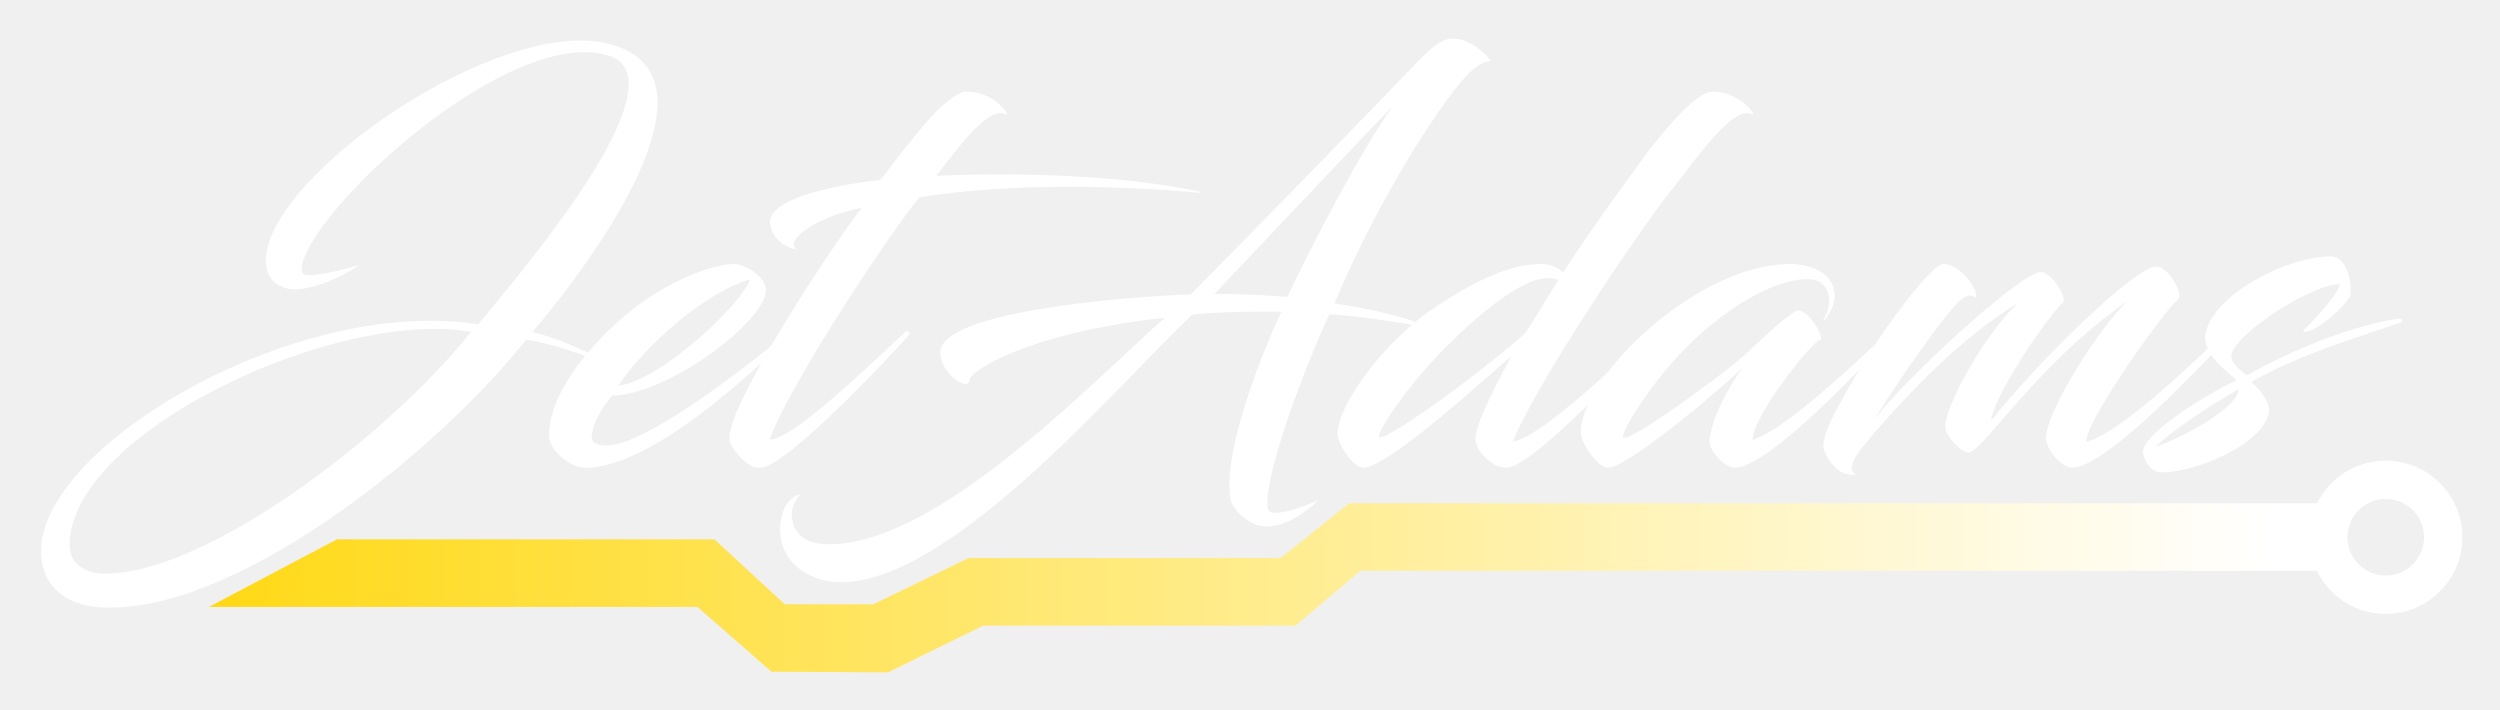
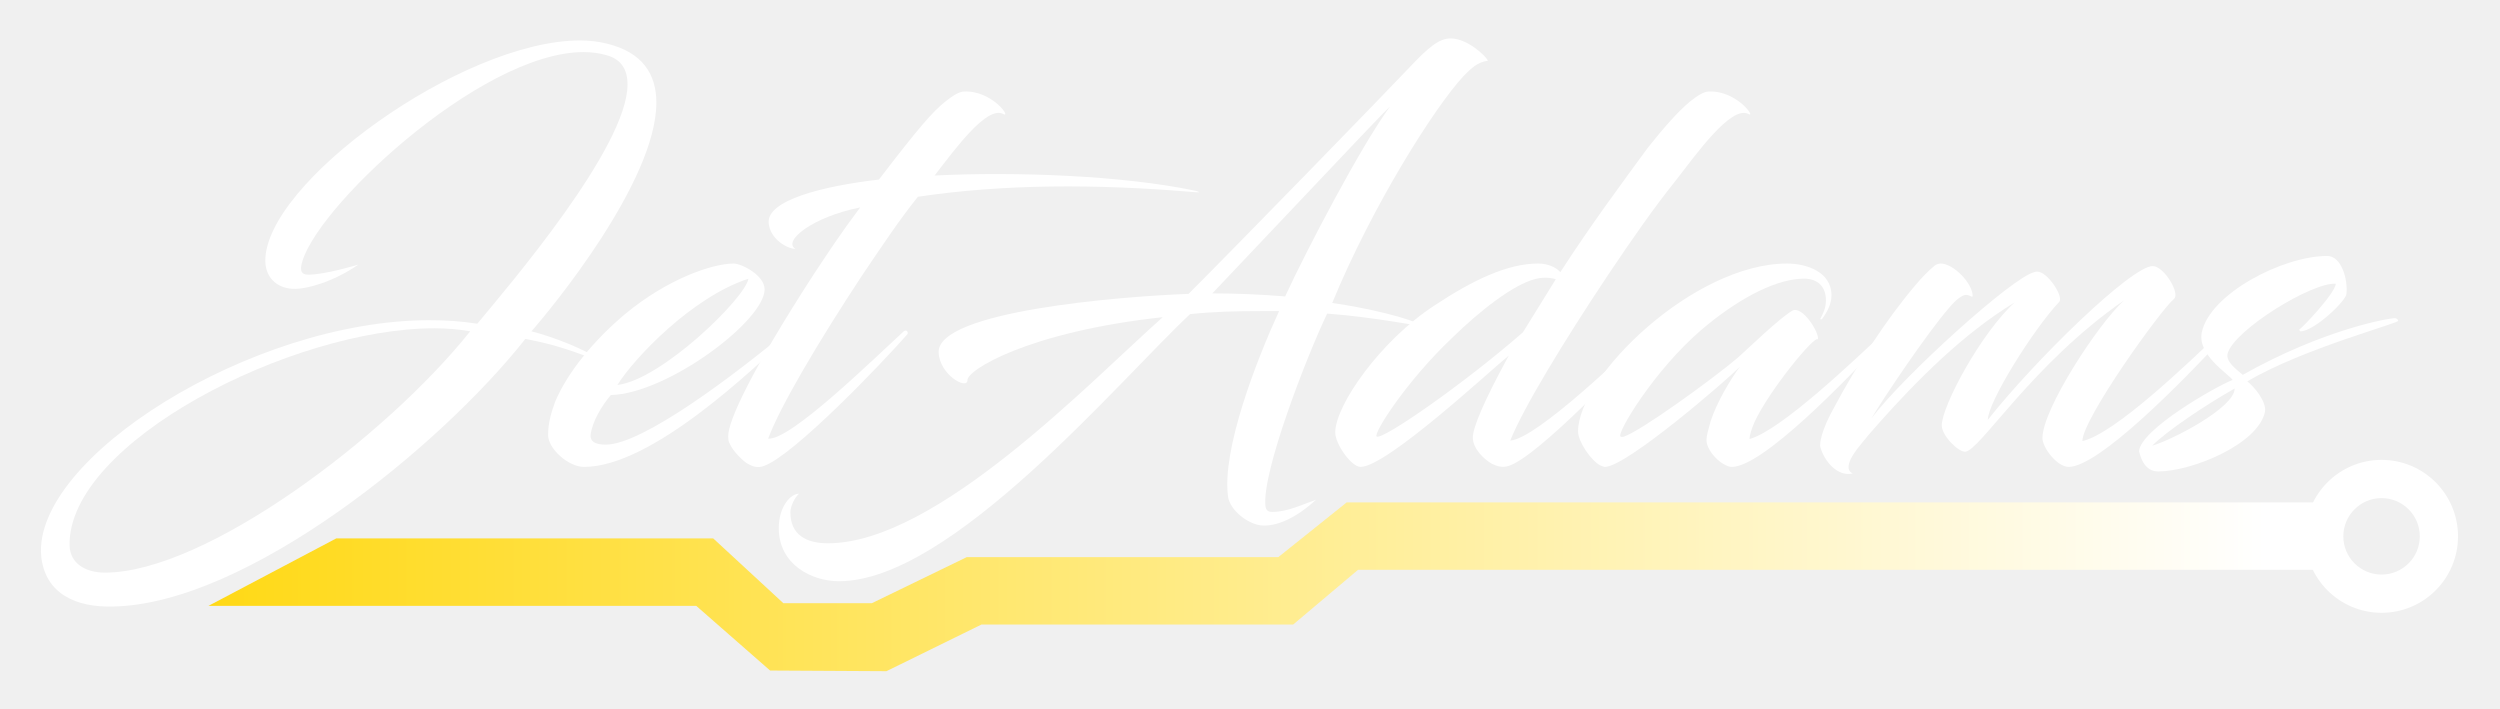
- <svg xmlns="http://www.w3.org/2000/svg" width="100%" height="100%" viewBox="0 0 888 252" version="1.1" xml:space="preserve" style="fill-rule:evenodd;clip-rule:evenodd;stroke-linejoin:round;stroke-miterlimit:2;">
+ <svg xmlns="http://www.w3.org/2000/svg" width="100%" height="100%" viewBox="0 0 353 100" version="1.1" xml:space="preserve" style="fill-rule:evenodd;clip-rule:evenodd;stroke-linejoin:round;stroke-miterlimit:2;">
  <g>
-     <path d="M169.828,115.195c-5.58,-0.9 -11.16,-1.26 -17.1,-1.26c-63.18,-0 -141.3,49.14 -138.06,84.06c1.44,13.32 12.42,18.18 25.56,17.82c47.52,-0.9 116.28,-56.7 146.7,-95.22c11.52,2.16 17.64,4.68 27,8.1c0.18,-0 0.18,-0.18 0.18,-0.18c-5.4,-4.14 -17.82,-8.82 -25.02,-10.62c6.84,-7.74 44.46,-53.28 44.46,-81.36c-0,-10.08 -4.86,-18 -17.82,-21.06c-2.88,-0.72 -6.12,-1.08 -9.36,-1.08c-41.94,-0 -112.5,50.94 -111.96,78.66c0.18,6.3 4.86,9.9 10.8,9.72c3.6,-0 12.96,-2.16 22.32,-8.64c-0,-0 -11.7,3.6 -17.82,3.6c-2.7,-0 -2.7,-1.62 -2.52,-3.06c3.06,-18.9 63.36,-76.14 100.44,-76.14c2.88,-0 5.58,0.36 8.1,1.08c5.4,1.44 7.56,5.22 7.56,10.44c-0,22.32 -42.12,71.46 -53.46,85.14Zm-132.48,88.56c-6.66,-0 -12.42,-3.06 -12.6,-9.72c-0.54,-36.72 79.2,-77.22 129.78,-77.22c4.5,-0 8.82,0.36 12.78,1.08c-29.88,37.44 -94.14,85.86 -129.96,85.86Z" style="fill:#fff;fill-rule:nonzero;" />
-     <path d="M217.348,140.575c20.16,-0.54 54.72,-26.46 54.72,-37.62c-0,-5.04 -8.28,-9.18 -10.98,-9.18c-7.74,-0 -23.76,5.58 -38.7,18c-11.34,9.54 -20.52,20.88 -24.84,31.14c-1.44,3.96 -2.52,7.56 -2.52,11.88c-0,4.86 7.2,11.34 12.78,11.34c23.94,-0 59.76,-34.38 73.26,-46.98c0.54,-0.54 -0.72,-1.44 -1.26,-1.08c-18.18,15.12 -51.12,40.14 -64.26,40.14c-3.96,-0 -5.58,-1.26 -5.4,-3.42c0.54,-4.68 3.96,-10.44 7.2,-14.22Zm48.96,-41.4c-1.08,6.84 -30.96,36 -46.62,37.8c5.94,-9.54 26.64,-31.32 46.62,-37.8Z" style="fill:#fff;fill-rule:nonzero;" />
-     <path d="M312.748,63.895c-20.16,2.34 -39.96,7.38 -39.24,15.48c0.54,5.76 6.66,9.18 9.54,9.18c-4.68,-2.7 5.94,-11.34 23.04,-14.76c-6.66,8.82 -11.88,16.74 -16.74,24.12c-22.14,34.2 -30.24,51.84 -30.24,57.24c-0,1.98 0.36,2.34 0.54,2.7c1.08,2.7 5.04,6.48 6.48,7.2c1.62,0.9 3.42,1.62 5.76,0.72c10.8,-3.96 42.12,-36.72 50.94,-46.8c0.54,-0.54 -0.18,-1.98 -1.26,-1.08c-10.62,9.72 -40.5,39.06 -48.24,38.16c4.32,-11.52 17.82,-34.38 33.48,-58.14c7.2,-10.62 13.14,-19.62 19.8,-27.9c30.06,-4.5 63,-4.68 98.64,-1.62c2.16,0.18 1.44,-0.18 -0,-0.54c-25.74,-5.4 -63.72,-6.84 -92.7,-5.4c7.92,-10.26 18.54,-24.66 24.3,-21.96c3.42,1.98 -3.78,-8.46 -13.86,-7.92c-1.62,-0 -3.96,1.44 -6.66,3.6c-4.5,3.6 -9.54,9.36 -23.58,27.72Z" style="fill:#fff;fill-rule:nonzero;" />
-     <path d="M520.828,26.995c2.88,-2.88 4.86,-4.86 8.64,-5.4c-0.9,-1.8 -7.38,-7.92 -13.32,-7.92c-4.14,-0 -7.92,3.24 -14.4,10.08c-9.72,10.26 -60.3,62.28 -78.84,80.82l-0.18,-0c-23.94,0.9 -89.46,6.12 -88.74,20.88c0.36,7.92 10.08,13.32 10.26,9.9c-0.36,-3.6 21.6,-17.28 69.48,-22.5c-26.1,23.22 -80.64,80.46 -119.16,80.46c-7.74,-0 -13.32,-3.06 -13.32,-10.98c-0,-2.34 1.62,-5.4 3.06,-6.66c-3.06,-0 -7.2,4.68 -7.2,12.24c-0,12.96 11.7,18.9 21.42,18.9c39.96,-0 99.72,-71.46 124.92,-95.04c8.46,-0.9 16.56,-1.08 24.84,-1.08l6.84,-0c-8.1,17.64 -20.34,49.14 -18.18,65.88c0.54,4.86 7.38,10.44 12.78,10.44c5.58,-0 12.06,-3.24 18.54,-9.18c-4.32,1.44 -10.08,4.32 -15.48,4.32c-1.08,-0 -2.34,-0.18 -2.52,-2.16c-1.26,-11.88 14.4,-52.56 21.96,-68.4l0.18,-0c16.92,1.26 33.3,4.68 33.3,4.32c-2.88,-2.52 -19.8,-6.48 -31.68,-8.1c14.22,-34.56 36.54,-69.84 46.8,-80.82Zm-26.28,10.98c-10.44,14.22 -29.88,51.48 -37.26,67.5c-8.82,-0.72 -17.46,-1.08 -25.92,-1.08c59.4,-62.82 61.2,-64.62 63.18,-66.42Z" style="fill:#fff;fill-rule:nonzero;" />
-     <path d="M547.288,93.775c-10.8,-0 -23.04,5.76 -36.9,14.94c-19.08,12.42 -35.28,35.46 -35.28,45.18c-0,4.14 5.76,12.24 9,12.24c9.36,-0 46.44,-34.56 52.74,-39.6c-8.82,16.2 -12.78,25.56 -12.78,29.16c-0,3.96 3.96,7.74 6.84,9.36c1.8,0.9 3.78,1.44 5.94,0.72c10.26,-3.24 42.48,-37.08 51.12,-46.8c0.54,-0.54 -0.36,-1.98 -1.44,-1.08c-7.92,7.38 -39.6,38.16 -49.14,38.88c4.5,-11.34 18.9,-35.1 34.74,-58.86c8.82,-13.14 16.2,-23.76 24.12,-33.66c7.56,-9.72 19.62,-26.64 25.74,-23.76c3.24,1.98 -3.96,-8.46 -14.04,-7.92c-1.62,-0 -3.96,1.44 -6.66,3.6c-4.32,3.6 -9.36,9.36 -14.94,16.38c-8.82,12.06 -19.98,27 -31.14,44.28c-1.62,-1.8 -4.5,-3.06 -7.92,-3.06Zm-5.4,24.48c-21.06,18.36 -49.86,38.34 -52.02,37.08c-1.44,-0.9 10.62,-19.8 26.82,-35.1c9.9,-9.72 21.78,-18.9 29.34,-20.88c2.52,-0.72 5.22,-0.72 7.56,-0l-11.7,18.9Z" style="fill:#fff;fill-rule:nonzero;" />
-     <path d="M608.668,149.935c-0.72,2.7 -1.44,4.86 -1.44,6.66c-0,3.24 3.42,7.02 5.94,8.46c1.26,0.72 2.16,1.08 3.06,1.08c10.8,-0 40.14,-30.06 55.8,-47.16c0.54,-0.54 -0.36,-1.98 -1.26,-1.08c-11.16,10.44 -36.9,35.1 -48.24,38.34c-0,-1.44 0.72,-3.6 1.8,-6.12c5.4,-11.52 21.6,-31.14 22.5,-29.34c0.72,-2.16 -5.4,-12.06 -9,-10.26c-4.5,2.52 -16.2,13.86 -19.44,16.74c-9.36,7.92 -34.56,26.1 -40.5,28.08c-0.54,0.18 -0.9,0.18 -1.26,-0c-1.62,-0.9 11.88,-23.58 28.98,-38.16c11.7,-9.9 24.84,-17.46 35.28,-18c5.4,-0.36 8.82,2.34 8.82,7.74c-0,2.7 -1.08,4.86 -1.98,6.48c-0.18,0.18 0.18,0.36 0.54,0.18c1.8,-2.34 3.42,-5.4 3.42,-8.46c-0,-8.46 -9,-11.34 -15.84,-11.34c-33.12,-0 -74.34,40.14 -74.34,59.76c-0,3.6 4.68,10.44 7.92,12.06c0.36,0.18 1.26,0.54 1.62,0.54c7.56,-0 42.66,-30.24 48.06,-35.64c-3.42,4.5 -8.28,12.78 -10.44,19.44Z" style="fill:#fff;fill-rule:nonzero;" />
-     <path d="M736.108,166.135c10.62,-0 40.32,-30.06 55.98,-47.16c0.54,-0.54 -0.36,-1.98 -1.62,-1.08c-11.52,10.98 -37.8,36.36 -49.5,39.06c-0,-7.92 28.08,-46.98 32.58,-50.58c2.34,-1.98 -3.6,-11.7 -7.56,-11.7c-7.56,-0 -41.76,33.3 -58.68,54.72c-0,-6.3 16.2,-32.22 25.38,-41.94c1.8,-1.8 -4.14,-10.8 -7.74,-10.8c-0.36,-0 -0.72,-0 -1.08,0.18c-7.56,1.62 -46.44,36.72 -57.96,52.02c4.14,-7.02 19.98,-30.6 27.72,-39.42c2.34,-2.88 4.86,-4.68 6.12,-4.5c1.44,0.18 2.16,1.08 2.16,0.36c-0,-4.5 -6.84,-11.52 -11.34,-11.52c-0.54,-0 -1.62,0.18 -2.34,0.9c-1.98,1.62 -4.5,4.14 -7.02,7.2c-9.9,11.7 -20.7,28.26 -28.44,42.84c-4.68,8.28 -5.4,13.14 -5.04,14.4c1.44,5.04 6.12,10.62 11.52,9.36c-2.7,-1.26 -1.8,-4.86 3.24,-10.8c1.26,-1.62 3.24,-3.96 6.3,-7.38c13.14,-14.76 29.88,-31.68 48.06,-42.66c-12.06,10.98 -25.92,36.9 -25.92,43.74c-0,3.6 5.76,9.36 8.28,9.36c5.04,-0 23.76,-31.14 56.52,-53.82c-9.36,8.64 -28.98,38.7 -28.98,48.96c-0,3.42 5.22,10.26 9.36,10.26Z" style="fill:#fff;fill-rule:nonzero;" />
-     <path d="M831.148,100.975c-0.36,3.6 -12.42,16.2 -12.96,16.2c-0.18,-0 0.18,0.72 0.36,0.72c4.86,-0 16.2,-10.8 16.38,-13.32c0.54,-5.22 -1.8,-13.5 -6.84,-13.5c-15.84,-0 -41.76,13.5 -44.64,27.18c-1.62,7.92 9,14.4 10.98,16.92c-6.3,2.52 -32.76,17.64 -33.3,25.38c0.9,3.96 2.88,7.2 6.84,7.2c11.7,-0 35.46,-9.54 37.98,-21.24c0.54,-3.78 -3.96,-9 -6.3,-10.8c19.62,-11.7 55.26,-21.06 53.64,-21.6c-0,-0.54 -0.72,-0.9 -1.08,-0.9c-2.34,-0 -25.38,3.96 -54.18,20.16c-1.8,-1.62 -6.12,-4.5 -5.4,-7.56c2.34,-8.46 30.24,-25.56 38.52,-24.84Zm-36,37.26c-0,6.84 -22.32,18.36 -29.34,20.34c5.22,-5.22 18.54,-14.22 29.34,-20.34Z" style="fill:#fff;fill-rule:nonzero;" />
-     <path d="M847.417,163.635c15.015,-0 27.206,12.19 27.206,27.206c0,15.016 -12.191,27.206 -27.206,27.206c-15.016,0 -27.207,-12.19 -27.207,-27.206c0,-15.016 12.191,-27.206 27.207,-27.206Zm-0,13.603c7.508,-0 13.603,6.095 13.603,13.603c0,7.508 -6.095,13.603 -13.603,13.603c-7.508,0 -13.603,-6.095 -13.603,-13.603c-0,-7.508 6.095,-13.603 13.603,-13.603Z" style="fill:#fff;" />
-     <path d="M274.015,238.589l41.395,0.239l33.795,-16.592l110.922,0l23.089,-19.476l343.218,0l0,-24l-347.248,0l-24.33,19.476l-110.855,0l-33.767,16.389l-31.504,-0c-0,-0 -25.031,-23.129 -24.957,-23.048l-134.121,-0l-45.469,24l173.555,-0l26.277,23.012Z" style="fill:url(#_Linear1);" />
+     <path d="M67.392,45.712c-2.214,-0.357 -4.429,-0.5 -6.786,-0.5c-25.071,0 -56.071,19.5 -54.785,33.357c0.571,5.286 4.928,7.215 10.142,7.072c18.858,-0.357 46.143,-22.5 58.215,-37.786c4.571,0.857 7,1.857 10.714,3.214c0.071,0 0.071,-0.071 0.071,-0.071c-2.142,-1.643 -7.071,-3.5 -9.928,-4.214c2.714,-3.072 17.643,-21.143 17.643,-32.286c-0,-4 -1.929,-7.143 -7.072,-8.357c-1.143,-0.286 -2.428,-0.429 -3.714,-0.429c-16.643,0 -44.643,20.215 -44.429,31.215c0.072,2.5 1.929,3.928 4.286,3.857c1.429,-0 5.143,-0.857 8.857,-3.429c0,0 -4.643,1.429 -7.071,1.429c-1.072,-0 -1.072,-0.643 -1,-1.215c1.214,-7.5 25.143,-30.214 39.857,-30.214c1.143,0 2.214,0.143 3.214,0.429c2.143,0.571 3,2.071 3,4.143c0,8.857 -16.714,28.357 -21.214,33.785Zm-52.571,35.143c-2.643,0 -4.929,-1.214 -5,-3.857c-0.215,-14.571 31.428,-30.643 51.5,-30.643c1.785,0 3.5,0.143 5.071,0.429c-11.857,14.857 -37.357,34.071 -51.571,34.071Z" style="fill:#fff;fill-rule:nonzero;" />
+     <path d="M86.249,55.784c8,-0.215 21.714,-10.5 21.714,-14.929c0,-2 -3.285,-3.643 -4.357,-3.643c-3.071,0 -9.428,2.215 -15.357,7.143c-4.5,3.786 -8.143,8.286 -9.857,12.357c-0.571,1.572 -1,3 -1,4.715c-0,1.928 2.857,4.5 5.071,4.5c9.5,-0 23.715,-13.643 29.072,-18.643c0.214,-0.215 -0.286,-0.572 -0.5,-0.429c-7.214,6 -20.286,15.929 -25.5,15.929c-1.572,-0 -2.214,-0.5 -2.143,-1.357c0.214,-1.858 1.571,-4.143 2.857,-5.643Zm19.429,-16.429c-0.429,2.714 -12.286,14.286 -18.5,15c2.357,-3.786 10.571,-12.428 18.5,-15Z" style="fill:#fff;fill-rule:nonzero;" />
+     <path d="M124.106,25.355c-8,0.929 -15.857,2.929 -15.571,6.143c0.214,2.286 2.643,3.643 3.786,3.643c-1.858,-1.072 2.357,-4.5 9.142,-5.857c-2.642,3.5 -4.714,6.643 -6.642,9.571c-8.786,13.572 -12,20.572 -12,22.714c-0,0.786 0.142,0.929 0.214,1.072c0.428,1.071 2,2.571 2.571,2.857c0.643,0.357 1.357,0.643 2.286,0.286c4.286,-1.572 16.714,-14.572 20.214,-18.572c0.215,-0.214 -0.071,-0.785 -0.5,-0.428c-4.214,3.857 -16.071,15.5 -19.143,15.143c1.715,-4.572 7.072,-13.643 13.286,-23.072c2.857,-4.214 5.214,-7.786 7.857,-11.071c11.929,-1.786 25,-1.857 39.143,-0.643c0.857,0.071 0.572,-0.072 0,-0.214c-10.214,-2.143 -25.286,-2.715 -36.786,-2.143c3.143,-4.072 7.358,-9.786 9.643,-8.715c1.357,0.786 -1.5,-3.357 -5.5,-3.142c-0.643,-0 -1.571,0.571 -2.643,1.428c-1.785,1.429 -3.785,3.714 -9.357,11Z" style="fill:#fff;fill-rule:nonzero;" />
+     <path d="M206.678,10.712c1.143,-1.143 1.928,-1.928 3.428,-2.143c-0.357,-0.714 -2.928,-3.142 -5.285,-3.142c-1.643,-0 -3.143,1.285 -5.715,4c-3.857,4.071 -23.928,24.714 -31.285,32.071l-0.072,0c-9.5,0.357 -35.5,2.429 -35.214,8.286c0.143,3.143 4,5.285 4.071,3.928c-0.143,-1.428 8.572,-6.857 27.572,-8.928c-10.357,9.214 -32,31.928 -47.286,31.928c-3.071,0 -5.286,-1.214 -5.286,-4.357c0,-0.928 0.643,-2.143 1.215,-2.643c-1.215,0 -2.858,1.857 -2.858,4.857c0,5.143 4.643,7.5 8.5,7.5c15.858,0 39.572,-28.357 49.572,-37.714c3.357,-0.357 6.571,-0.428 9.857,-0.428l2.714,-0c-3.214,7 -8.071,19.5 -7.214,26.142c0.214,1.929 2.929,4.143 5.071,4.143c2.215,0 4.786,-1.285 7.358,-3.643c-1.715,0.572 -4,1.715 -6.143,1.715c-0.429,-0 -0.929,-0.072 -1,-0.857c-0.5,-4.715 5.714,-20.858 8.714,-27.143l0.071,-0c6.715,0.5 13.215,1.857 13.215,1.714c-1.143,-1 -7.857,-2.571 -12.572,-3.214c5.643,-13.715 14.5,-27.715 18.572,-32.072Zm-10.429,4.357c-4.143,5.643 -11.857,20.429 -14.786,26.786c-3.5,-0.286 -6.928,-0.428 -10.285,-0.428c23.571,-24.929 24.285,-25.643 25.071,-26.358Z" style="fill:#fff;fill-rule:nonzero;" />
+     <path d="M217.178,37.212c-4.286,0 -9.143,2.286 -14.643,5.929c-7.572,4.928 -14,14.071 -14,17.928c-0,1.643 2.286,4.858 3.571,4.858c3.715,-0 18.429,-13.715 20.929,-15.715c-3.5,6.429 -5.072,10.143 -5.072,11.572c0,1.571 1.572,3.071 2.715,3.714c0.714,0.357 1.5,0.571 2.357,0.286c4.071,-1.286 16.857,-14.715 20.286,-18.572c0.214,-0.214 -0.143,-0.785 -0.572,-0.428c-3.143,2.928 -15.714,15.143 -19.5,15.428c1.786,-4.5 7.5,-13.928 13.786,-23.357c3.5,-5.214 6.428,-9.428 9.571,-13.357c3,-3.857 7.786,-10.571 10.215,-9.429c1.285,0.786 -1.572,-3.357 -5.572,-3.142c-0.643,-0 -1.571,0.571 -2.643,1.428c-1.714,1.429 -3.714,3.714 -5.928,6.5c-3.5,4.786 -7.929,10.714 -12.357,17.572c-0.643,-0.715 -1.786,-1.215 -3.143,-1.215Zm-2.143,9.715c-8.357,7.285 -19.786,15.214 -20.643,14.714c-0.571,-0.357 4.214,-7.857 10.643,-13.929c3.928,-3.857 8.643,-7.5 11.643,-8.285c1,-0.286 2.071,-0.286 3,-0l-4.643,7.5Z" style="fill:#fff;fill-rule:nonzero;" />
+     <path d="M241.535,59.498c-0.286,1.071 -0.572,1.929 -0.572,2.643c0,1.286 1.358,2.786 2.358,3.357c0.5,0.286 0.857,0.429 1.214,0.429c4.286,-0 15.928,-11.929 22.143,-18.715c0.214,-0.214 -0.143,-0.785 -0.5,-0.428c-4.429,4.143 -14.643,13.928 -19.143,15.214c-0,-0.571 0.286,-1.429 0.714,-2.429c2.143,-4.571 8.572,-12.357 8.929,-11.642c0.285,-0.858 -2.143,-4.786 -3.572,-4.072c-1.785,1 -6.428,5.5 -7.714,6.643c-3.714,3.143 -13.714,10.357 -16.071,11.143c-0.215,0.071 -0.358,0.071 -0.5,-0c-0.643,-0.357 4.714,-9.357 11.5,-15.143c4.642,-3.929 9.857,-6.929 14,-7.143c2.142,-0.143 3.5,0.929 3.5,3.072c-0,1.071 -0.429,1.928 -0.786,2.571c-0.072,0.071 0.071,0.143 0.214,0.071c0.714,-0.928 1.357,-2.142 1.357,-3.357c0,-3.357 -3.571,-4.5 -6.285,-4.5c-13.143,0 -29.5,15.929 -29.5,23.715c-0,1.428 1.857,4.142 3.142,4.785c0.143,0.072 0.5,0.215 0.643,0.215c3,-0 16.929,-12 19.072,-14.143c-1.357,1.785 -3.286,5.071 -4.143,7.714Z" style="fill:#fff;fill-rule:nonzero;" />
+     <path d="M292.106,65.927c4.215,-0 16,-11.929 22.215,-18.715c0.214,-0.214 -0.143,-0.785 -0.643,-0.428c-4.572,4.357 -15,14.428 -19.643,15.5c-0,-3.143 11.143,-18.643 12.928,-20.072c0.929,-0.785 -1.428,-4.643 -3,-4.643c-3,0 -16.571,13.215 -23.285,21.715c-0,-2.5 6.428,-12.786 10.071,-16.643c0.714,-0.714 -1.643,-4.286 -3.071,-4.286c-0.143,0 -0.286,0 -0.429,0.072c-3,0.642 -18.428,14.571 -23,20.642c1.643,-2.785 7.929,-12.142 11,-15.642c0.929,-1.143 1.929,-1.858 2.429,-1.786c0.571,0.071 0.857,0.428 0.857,0.143c-0,-1.786 -2.714,-4.572 -4.5,-4.572c-0.214,0 -0.643,0.072 -0.929,0.357c-0.785,0.643 -1.785,1.643 -2.785,2.858c-3.929,4.642 -8.215,11.214 -11.286,17c-1.857,3.285 -2.143,5.214 -2,5.714c0.571,2 2.428,4.214 4.571,3.714c-1.071,-0.5 -0.714,-1.928 1.286,-4.286c0.5,-0.642 1.286,-1.571 2.5,-2.928c5.214,-5.857 11.857,-12.572 19.071,-16.929c-4.785,4.357 -10.285,14.643 -10.285,17.357c-0,1.429 2.285,3.715 3.285,3.715c2,-0 9.429,-12.357 22.429,-21.357c-3.714,3.428 -11.5,15.357 -11.5,19.428c-0,1.357 2.071,4.072 3.714,4.072Z" style="fill:#fff;fill-rule:nonzero;" />
+     <path d="M329.821,40.069c-0.143,1.429 -4.929,6.429 -5.143,6.429c-0.072,0 0.071,0.286 0.143,0.286c1.928,-0 6.428,-4.286 6.5,-5.286c0.214,-2.071 -0.715,-5.357 -2.715,-5.357c-6.285,-0 -16.571,5.357 -17.714,10.786c-0.643,3.142 3.571,5.714 4.357,6.714c-2.5,1 -13,7 -13.214,10.071c0.357,1.572 1.143,2.857 2.714,2.857c4.643,0 14.072,-3.785 15.072,-8.428c0.214,-1.5 -1.572,-3.572 -2.5,-4.286c7.785,-4.643 21.928,-8.357 21.285,-8.571c0,-0.215 -0.285,-0.357 -0.428,-0.357c-0.929,-0 -10.072,1.571 -21.5,8c-0.715,-0.643 -2.429,-1.786 -2.143,-3c0.928,-3.358 12,-10.143 15.286,-9.858Zm-14.286,14.786c-0,2.714 -8.857,7.286 -11.643,8.072c2.071,-2.072 7.357,-5.643 11.643,-8.072Z" style="fill:#fff;fill-rule:nonzero;" />
+     <path d="M336.277,64.934c5.958,0 10.796,4.838 10.796,10.797c-0,5.958 -4.838,10.796 -10.796,10.796c-5.959,-0 -10.797,-4.838 -10.797,-10.796c0,-5.959 4.838,-10.797 10.797,-10.797Zm-0,5.398c2.979,0 5.398,2.419 5.398,5.399c-0,2.979 -2.419,5.398 -5.398,5.398c-2.98,-0 -5.399,-2.419 -5.399,-5.398c0,-2.98 2.419,-5.399 5.399,-5.399Z" style="fill:#fff;" />
+     <path d="M108.736,94.678l16.427,0.095l13.41,-6.584l44.017,0l9.163,-7.729l136.197,0l0,-9.523l-137.797,-0l-9.655,7.728l-43.99,0l-13.399,6.504l-12.502,-0c0,-0 -9.933,-9.178 -9.904,-9.147l-53.222,0l-18.043,9.524l68.871,0l10.427,9.132Z" style="fill:url(#_Linear1);" />
  </g>
  <defs>
-     <linearGradient id="_Linear1" x1="0" y1="0" x2="1" y2="0" gradientUnits="userSpaceOnUse" gradientTransform="matrix(734.719,0,0,734.719,74.1826,212.878)">
+     <linearGradient id="_Linear1" x1="0" y1="0" x2="1" y2="0" gradientUnits="userSpaceOnUse" gradientTransform="matrix(291.555,0,0,291.555,29.4376,84.4755)">
      <stop offset="0" style="stop-color:#ffd917;stop-opacity:1" />
      <stop offset="1" style="stop-color:#fff;stop-opacity:1" />
    </linearGradient>
  </defs>
</svg>
